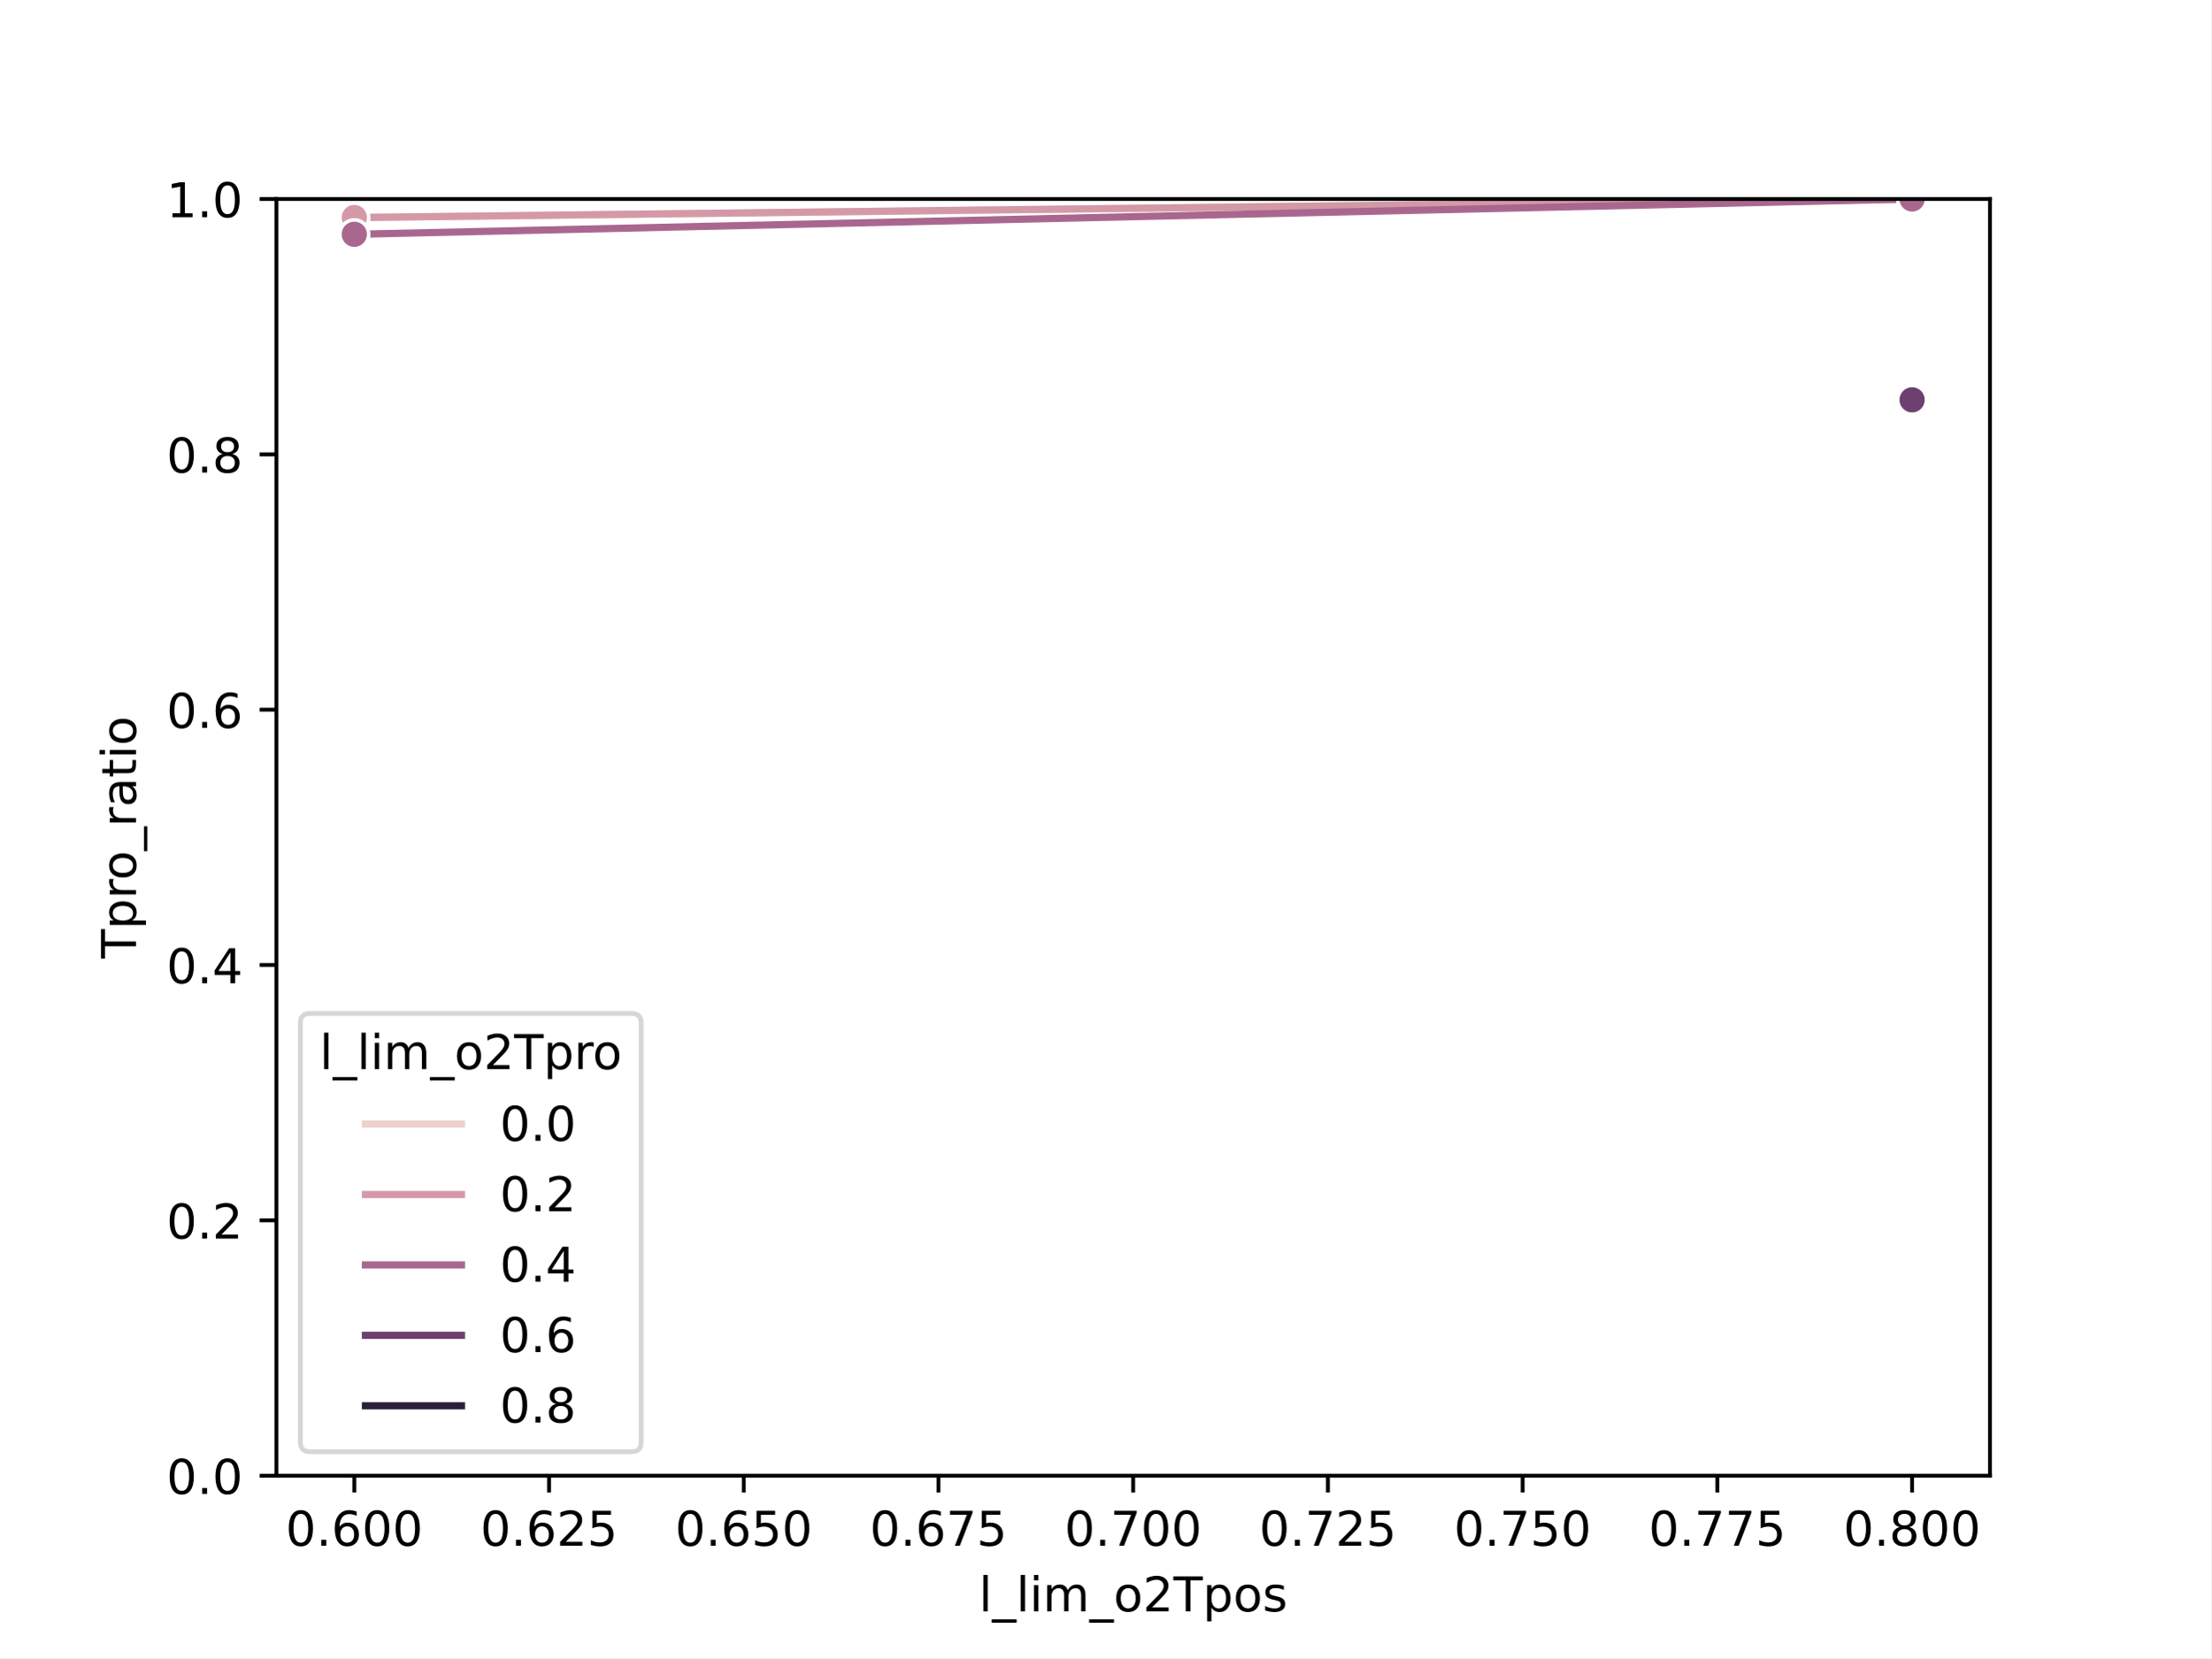
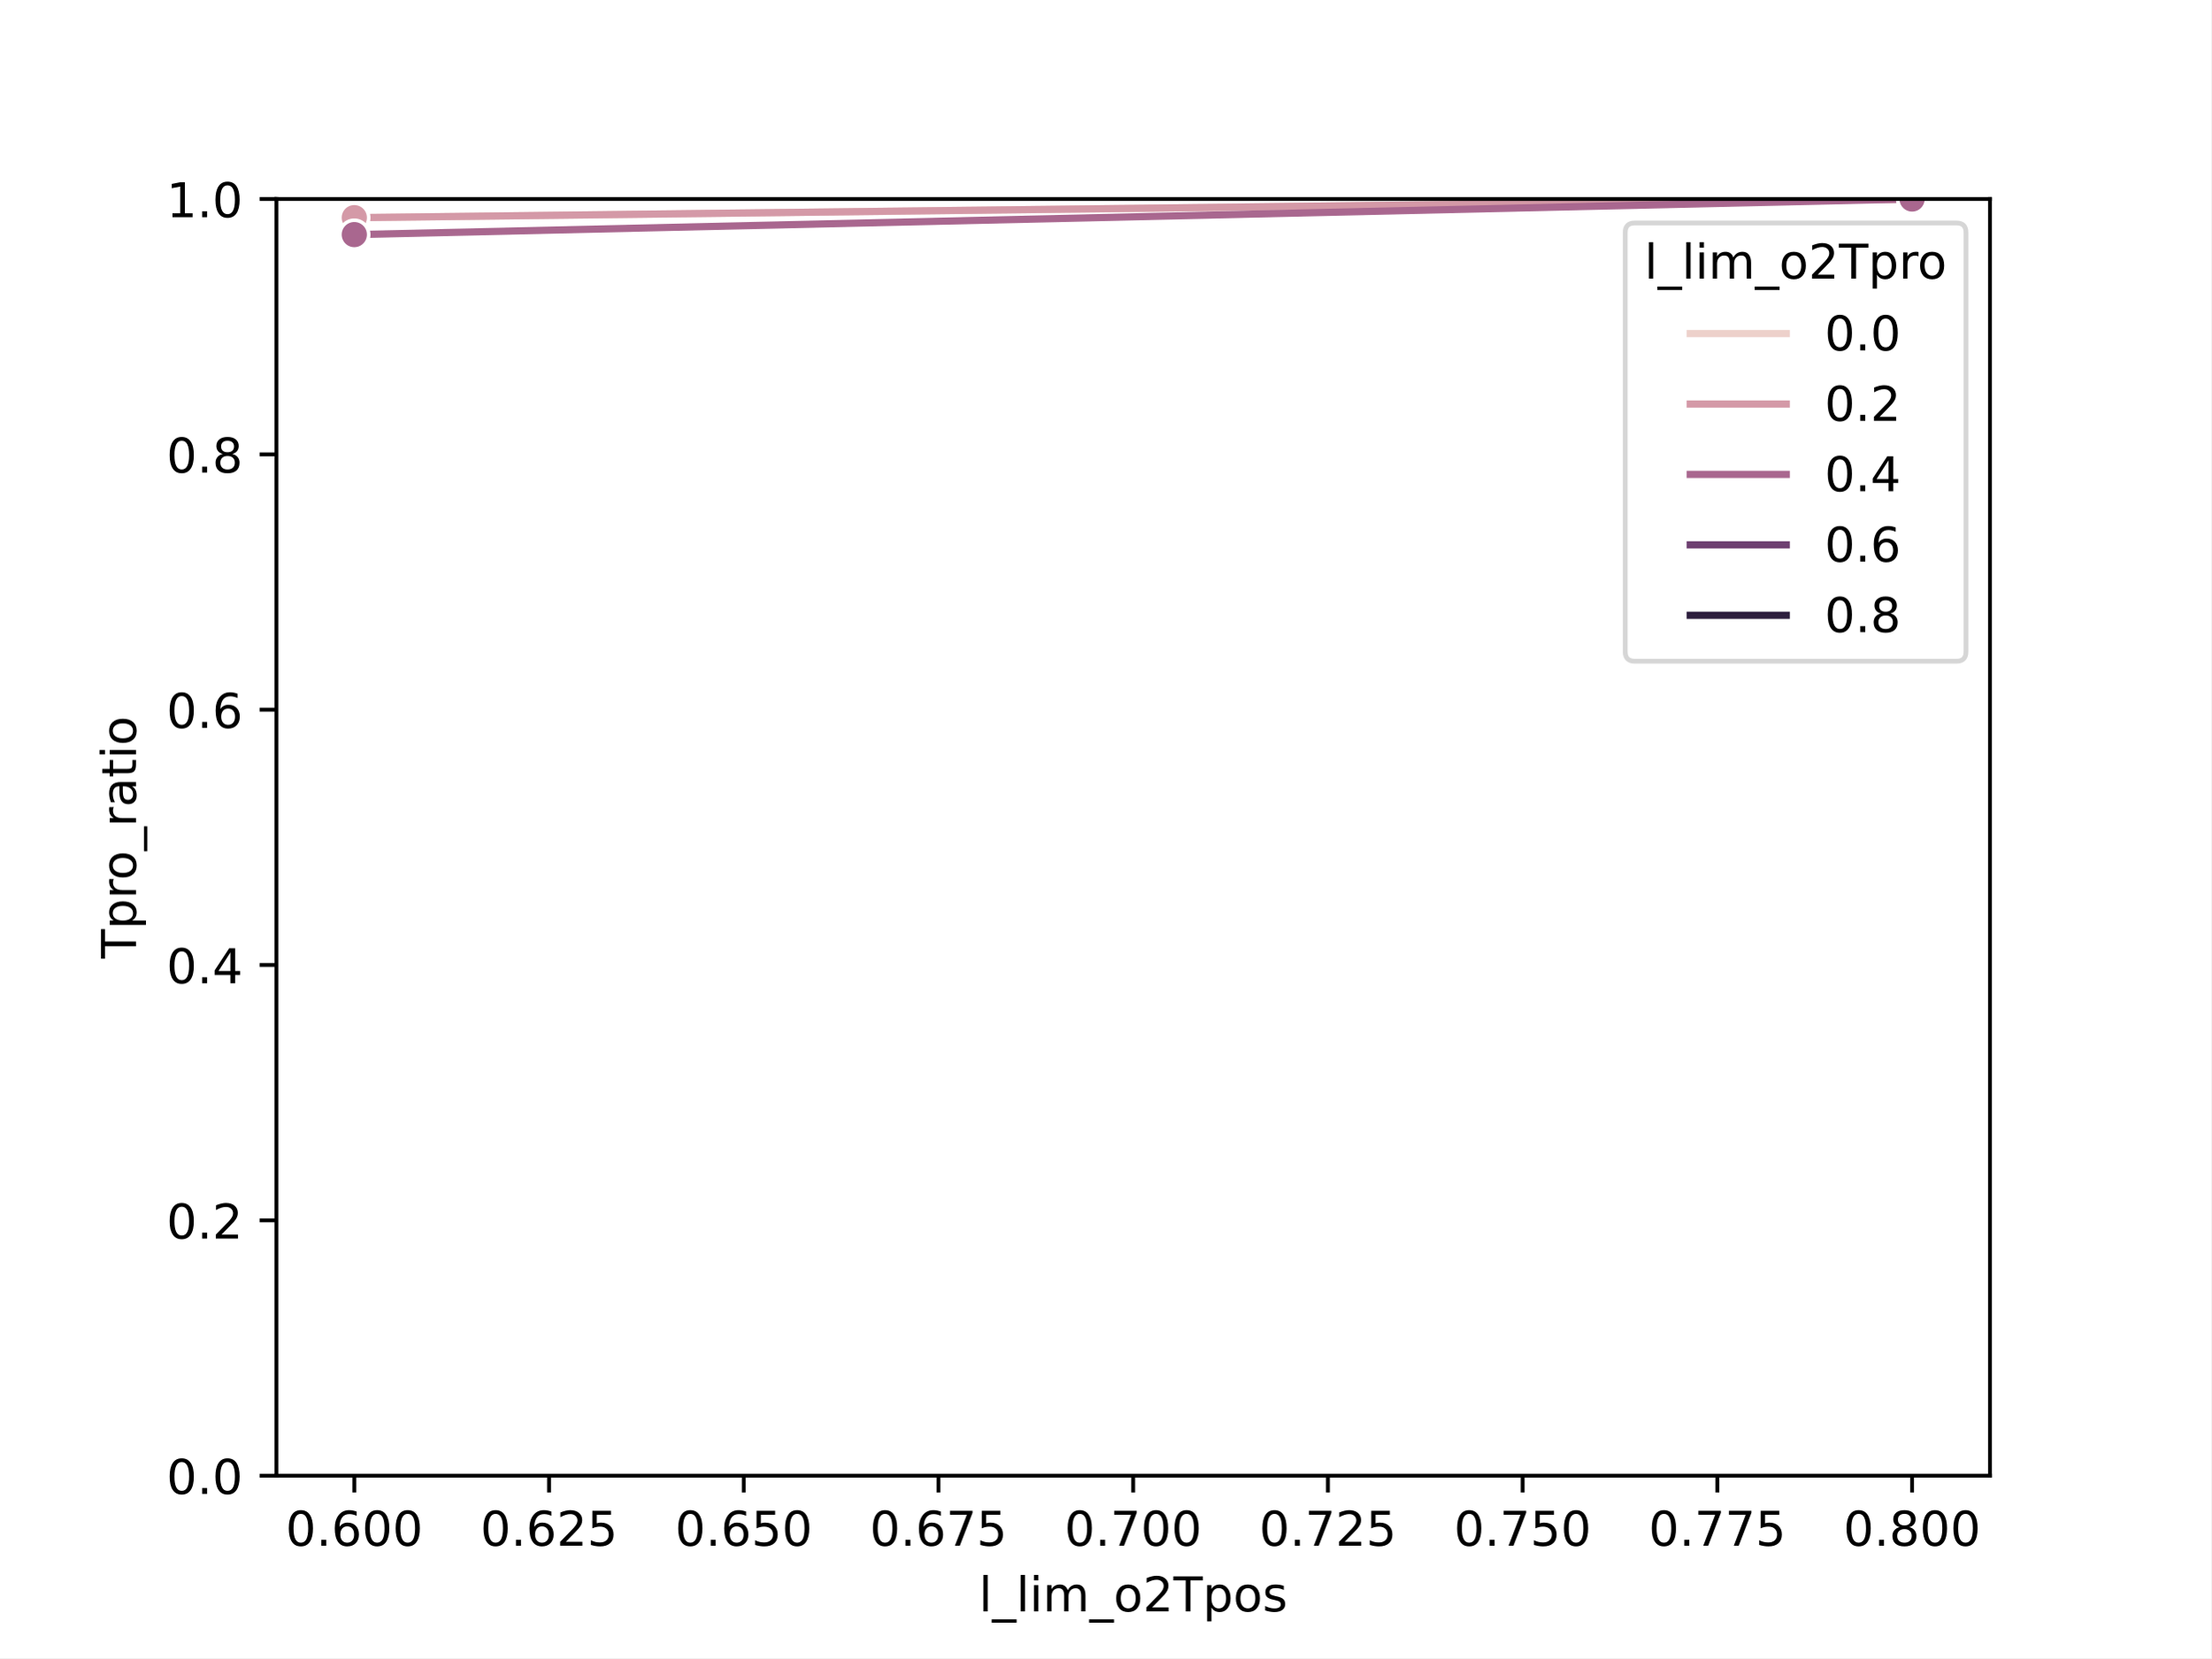
<svg xmlns="http://www.w3.org/2000/svg" xmlns:xlink="http://www.w3.org/1999/xlink" height="345.6pt" version="1.1" viewBox="0 0 460.8 345.6" width="460.8pt">
  <defs>
    <style type="text/css">*{stroke-linecap:butt;stroke-linejoin:round;}</style>
  </defs>
  <g id="figure_1">
    <g id="patch_1">
      <path d="M 0 345.6  L 460.8 345.6  L 460.8 0  L 0 0  z " style="fill:#ffffff;" />
    </g>
    <g id="axes_1">
      <g id="patch_2">
        <path d="M 57.6 307.584  L 414.72 307.584  L 414.72 41.472  L 57.6 41.472  z " style="fill:#ffffff;" />
      </g>
      <g id="matplotlib.axis_1">
        <g id="xtick_1">
          <g id="line2d_1">
            <defs>
              <path d="M 0 0  L 0 3.5  " id="mf138fcffef" style="stroke:#000000;stroke-width:0.8;" />
            </defs>
            <g>
              <use style="stroke:#000000;stroke-width:0.8;" x="73.833" xlink:href="#mf138fcffef" y="307.584" />
            </g>
          </g>
          <g id="text_1">
            <g transform="translate(59.51866 322.1824)scale(0.1 -0.1)">
              <defs>
                <path d="M 31.781 66.406  Q 24.172 66.406 20.328 58.906  Q 16.5 51.422 16.5 36.375  Q 16.5 21.391 20.328 13.891  Q 24.172 6.391 31.781 6.391  Q 39.453 6.391 43.281 13.891  Q 47.125 21.391 47.125 36.375  Q 47.125 51.422 43.281 58.906  Q 39.453 66.406 31.781 66.406  z M 31.781 74.219  Q 44.047 74.219 50.516 64.516  Q 56.984 54.828 56.984 36.375  Q 56.984 17.969 50.516 8.266  Q 44.047 -1.422 31.781 -1.422  Q 19.531 -1.422 13.062 8.266  Q 6.594 17.969 6.594 36.375  Q 6.594 54.828 13.062 64.516  Q 19.531 74.219 31.781 74.219  z " id="DejaVuSans-48" />
                <path d="M 10.688 12.406  L 21 12.406  L 21 0  L 10.688 0  z " id="DejaVuSans-46" />
                <path d="M 33.016 40.375  Q 26.375 40.375 22.484 35.828  Q 18.609 31.297 18.609 23.391  Q 18.609 15.531 22.484 10.953  Q 26.375 6.391 33.016 6.391  Q 39.656 6.391 43.531 10.953  Q 47.406 15.531 47.406 23.391  Q 47.406 31.297 43.531 35.828  Q 39.656 40.375 33.016 40.375  z M 52.594 71.297  L 52.594 62.312  Q 48.875 64.062 45.094 64.984  Q 41.312 65.922 37.594 65.922  Q 27.828 65.922 22.672 59.328  Q 17.531 52.734 16.797 39.406  Q 19.672 43.656 24.016 45.922  Q 28.375 48.188 33.594 48.188  Q 44.578 48.188 50.953 41.516  Q 57.328 34.859 57.328 23.391  Q 57.328 12.156 50.688 5.359  Q 44.047 -1.422 33.016 -1.422  Q 20.359 -1.422 13.672 8.266  Q 6.984 17.969 6.984 36.375  Q 6.984 53.656 15.188 63.938  Q 23.391 74.219 37.203 74.219  Q 40.922 74.219 44.703 73.484  Q 48.484 72.75 52.594 71.297  z " id="DejaVuSans-54" />
              </defs>
              <use xlink:href="#DejaVuSans-48" />
              <use x="63.623" xlink:href="#DejaVuSans-46" />
              <use x="95.41" xlink:href="#DejaVuSans-54" />
              <use x="159.033" xlink:href="#DejaVuSans-48" />
              <use x="222.656" xlink:href="#DejaVuSans-48" />
            </g>
          </g>
        </g>
        <g id="xtick_2">
          <g id="line2d_2">
            <g>
              <use style="stroke:#000000;stroke-width:0.8;" x="114.415" xlink:href="#mf138fcffef" y="307.584" />
            </g>
          </g>
          <g id="text_2">
            <g transform="translate(100.1005 322.1824)scale(0.1 -0.1)">
              <defs>
                <path d="M 19.188 8.297  L 53.609 8.297  L 53.609 0  L 7.328 0  L 7.328 8.297  Q 12.938 14.109 22.625 23.891  Q 32.328 33.688 34.812 36.531  Q 39.547 41.844 41.422 45.531  Q 43.312 49.219 43.312 52.781  Q 43.312 58.594 39.234 62.25  Q 35.156 65.922 28.609 65.922  Q 23.969 65.922 18.812 64.312  Q 13.672 62.703 7.812 59.422  L 7.812 69.391  Q 13.766 71.781 18.938 73  Q 24.125 74.219 28.422 74.219  Q 39.75 74.219 46.484 68.547  Q 53.219 62.891 53.219 53.422  Q 53.219 48.922 51.531 44.891  Q 49.859 40.875 45.406 35.406  Q 44.188 33.984 37.641 27.219  Q 31.109 20.453 19.188 8.297  z " id="DejaVuSans-50" />
                <path d="M 10.797 72.906  L 49.516 72.906  L 49.516 64.594  L 19.828 64.594  L 19.828 46.734  Q 21.969 47.469 24.109 47.828  Q 26.266 48.188 28.422 48.188  Q 40.625 48.188 47.75 41.5  Q 54.891 34.812 54.891 23.391  Q 54.891 11.625 47.562 5.094  Q 40.234 -1.422 26.906 -1.422  Q 22.312 -1.422 17.547 -0.641  Q 12.797 0.141 7.719 1.703  L 7.719 11.625  Q 12.109 9.234 16.797 8.062  Q 21.484 6.891 26.703 6.891  Q 35.156 6.891 40.078 11.328  Q 45.016 15.766 45.016 23.391  Q 45.016 31 40.078 35.438  Q 35.156 39.891 26.703 39.891  Q 22.75 39.891 18.812 39.016  Q 14.891 38.141 10.797 36.281  z " id="DejaVuSans-53" />
              </defs>
              <use xlink:href="#DejaVuSans-48" />
              <use x="63.623" xlink:href="#DejaVuSans-46" />
              <use x="95.41" xlink:href="#DejaVuSans-54" />
              <use x="159.033" xlink:href="#DejaVuSans-50" />
              <use x="222.656" xlink:href="#DejaVuSans-53" />
            </g>
          </g>
        </g>
        <g id="xtick_3">
          <g id="line2d_3">
            <g>
              <use style="stroke:#000000;stroke-width:0.8;" x="154.996" xlink:href="#mf138fcffef" y="307.584" />
            </g>
          </g>
          <g id="text_3">
            <g transform="translate(140.6823 322.1824)scale(0.1 -0.1)">
              <use xlink:href="#DejaVuSans-48" />
              <use x="63.623" xlink:href="#DejaVuSans-46" />
              <use x="95.41" xlink:href="#DejaVuSans-54" />
              <use x="159.033" xlink:href="#DejaVuSans-53" />
              <use x="222.656" xlink:href="#DejaVuSans-48" />
            </g>
          </g>
        </g>
        <g id="xtick_4">
          <g id="line2d_4">
            <g>
              <use style="stroke:#000000;stroke-width:0.8;" x="195.578" xlink:href="#mf138fcffef" y="307.584" />
            </g>
          </g>
          <g id="text_4">
            <g transform="translate(181.2641 322.1824)scale(0.1 -0.1)">
              <defs>
                <path d="M 8.203 72.906  L 55.078 72.906  L 55.078 68.703  L 28.609 0  L 18.312 0  L 43.219 64.594  L 8.203 64.594  z " id="DejaVuSans-55" />
              </defs>
              <use xlink:href="#DejaVuSans-48" />
              <use x="63.623" xlink:href="#DejaVuSans-46" />
              <use x="95.41" xlink:href="#DejaVuSans-54" />
              <use x="159.033" xlink:href="#DejaVuSans-55" />
              <use x="222.656" xlink:href="#DejaVuSans-53" />
            </g>
          </g>
        </g>
        <g id="xtick_5">
          <g id="line2d_5">
            <g>
              <use style="stroke:#000000;stroke-width:0.8;" x="236.16" xlink:href="#mf138fcffef" y="307.584" />
            </g>
          </g>
          <g id="text_5">
            <g transform="translate(221.8459 322.1824)scale(0.1 -0.1)">
              <use xlink:href="#DejaVuSans-48" />
              <use x="63.623" xlink:href="#DejaVuSans-46" />
              <use x="95.41" xlink:href="#DejaVuSans-55" />
              <use x="159.033" xlink:href="#DejaVuSans-48" />
              <use x="222.656" xlink:href="#DejaVuSans-48" />
            </g>
          </g>
        </g>
        <g id="xtick_6">
          <g id="line2d_6">
            <g>
              <use style="stroke:#000000;stroke-width:0.8;" x="276.742" xlink:href="#mf138fcffef" y="307.584" />
            </g>
          </g>
          <g id="text_6">
            <g transform="translate(262.4278 322.1824)scale(0.1 -0.1)">
              <use xlink:href="#DejaVuSans-48" />
              <use x="63.623" xlink:href="#DejaVuSans-46" />
              <use x="95.41" xlink:href="#DejaVuSans-55" />
              <use x="159.033" xlink:href="#DejaVuSans-50" />
              <use x="222.656" xlink:href="#DejaVuSans-53" />
            </g>
          </g>
        </g>
        <g id="xtick_7">
          <g id="line2d_7">
            <g>
              <use style="stroke:#000000;stroke-width:0.8;" x="317.324" xlink:href="#mf138fcffef" y="307.584" />
            </g>
          </g>
          <g id="text_7">
            <g transform="translate(303.0096 322.1824)scale(0.1 -0.1)">
              <use xlink:href="#DejaVuSans-48" />
              <use x="63.623" xlink:href="#DejaVuSans-46" />
              <use x="95.41" xlink:href="#DejaVuSans-55" />
              <use x="159.033" xlink:href="#DejaVuSans-53" />
              <use x="222.656" xlink:href="#DejaVuSans-48" />
            </g>
          </g>
        </g>
        <g id="xtick_8">
          <g id="line2d_8">
            <g>
              <use style="stroke:#000000;stroke-width:0.8;" x="357.905" xlink:href="#mf138fcffef" y="307.584" />
            </g>
          </g>
          <g id="text_8">
            <g transform="translate(343.5914 322.1824)scale(0.1 -0.1)">
              <use xlink:href="#DejaVuSans-48" />
              <use x="63.623" xlink:href="#DejaVuSans-46" />
              <use x="95.41" xlink:href="#DejaVuSans-55" />
              <use x="159.033" xlink:href="#DejaVuSans-55" />
              <use x="222.656" xlink:href="#DejaVuSans-53" />
            </g>
          </g>
        </g>
        <g id="xtick_9">
          <g id="line2d_9">
            <g>
              <use style="stroke:#000000;stroke-width:0.8;" x="398.487" xlink:href="#mf138fcffef" y="307.584" />
            </g>
          </g>
          <g id="text_9">
            <g transform="translate(384.1732 322.1824)scale(0.1 -0.1)">
              <defs>
                <path d="M 31.781 34.625  Q 24.75 34.625 20.719 30.859  Q 16.703 27.094 16.703 20.516  Q 16.703 13.922 20.719 10.156  Q 24.75 6.391 31.781 6.391  Q 38.812 6.391 42.859 10.172  Q 46.922 13.969 46.922 20.516  Q 46.922 27.094 42.891 30.859  Q 38.875 34.625 31.781 34.625  z M 21.922 38.812  Q 15.578 40.375 12.031 44.719  Q 8.5 49.078 8.5 55.328  Q 8.5 64.062 14.719 69.141  Q 20.953 74.219 31.781 74.219  Q 42.672 74.219 48.875 69.141  Q 55.078 64.062 55.078 55.328  Q 55.078 49.078 51.531 44.719  Q 48 40.375 41.703 38.812  Q 48.828 37.156 52.797 32.312  Q 56.781 27.484 56.781 20.516  Q 56.781 9.906 50.312 4.234  Q 43.844 -1.422 31.781 -1.422  Q 19.734 -1.422 13.25 4.234  Q 6.781 9.906 6.781 20.516  Q 6.781 27.484 10.781 32.312  Q 14.797 37.156 21.922 38.812  z M 18.312 54.391  Q 18.312 48.734 21.844 45.562  Q 25.391 42.391 31.781 42.391  Q 38.141 42.391 41.719 45.562  Q 45.312 48.734 45.312 54.391  Q 45.312 60.062 41.719 63.234  Q 38.141 66.406 31.781 66.406  Q 25.391 66.406 21.844 63.234  Q 18.312 60.062 18.312 54.391  z " id="DejaVuSans-56" />
              </defs>
              <use xlink:href="#DejaVuSans-48" />
              <use x="63.623" xlink:href="#DejaVuSans-46" />
              <use x="95.41" xlink:href="#DejaVuSans-56" />
              <use x="159.033" xlink:href="#DejaVuSans-48" />
              <use x="222.656" xlink:href="#DejaVuSans-48" />
            </g>
          </g>
        </g>
        <g id="text_10">
          <g transform="translate(203.9897 335.8606)scale(0.1 -0.1)">
            <defs>
              <path d="M 9.422 75.984  L 18.406 75.984  L 18.406 0  L 9.422 0  z " id="DejaVuSans-108" />
              <path d="M 50.984 -16.609  L 50.984 -23.578  L -0.984 -23.578  L -0.984 -16.609  z " id="DejaVuSans-95" />
              <path d="M 9.422 54.688  L 18.406 54.688  L 18.406 0  L 9.422 0  z M 9.422 75.984  L 18.406 75.984  L 18.406 64.594  L 9.422 64.594  z " id="DejaVuSans-105" />
              <path d="M 52 44.188  Q 55.375 50.25 60.062 53.125  Q 64.75 56 71.094 56  Q 79.641 56 84.281 50.016  Q 88.922 44.047 88.922 33.016  L 88.922 0  L 79.891 0  L 79.891 32.719  Q 79.891 40.578 77.094 44.375  Q 74.312 48.188 68.609 48.188  Q 61.625 48.188 57.562 43.547  Q 53.516 38.922 53.516 30.906  L 53.516 0  L 44.484 0  L 44.484 32.719  Q 44.484 40.625 41.703 44.406  Q 38.922 48.188 33.109 48.188  Q 26.219 48.188 22.156 43.531  Q 18.109 38.875 18.109 30.906  L 18.109 0  L 9.078 0  L 9.078 54.688  L 18.109 54.688  L 18.109 46.188  Q 21.188 51.219 25.484 53.609  Q 29.781 56 35.688 56  Q 41.656 56 45.828 52.969  Q 50 49.953 52 44.188  z " id="DejaVuSans-109" />
              <path d="M 30.609 48.391  Q 23.391 48.391 19.188 42.75  Q 14.984 37.109 14.984 27.297  Q 14.984 17.484 19.156 11.844  Q 23.344 6.203 30.609 6.203  Q 37.797 6.203 41.984 11.859  Q 46.188 17.531 46.188 27.297  Q 46.188 37.016 41.984 42.703  Q 37.797 48.391 30.609 48.391  z M 30.609 56  Q 42.328 56 49.016 48.375  Q 55.719 40.766 55.719 27.297  Q 55.719 13.875 49.016 6.219  Q 42.328 -1.422 30.609 -1.422  Q 18.844 -1.422 12.172 6.219  Q 5.516 13.875 5.516 27.297  Q 5.516 40.766 12.172 48.375  Q 18.844 56 30.609 56  z " id="DejaVuSans-111" />
              <path d="M -0.297 72.906  L 61.375 72.906  L 61.375 64.594  L 35.5 64.594  L 35.5 0  L 25.594 0  L 25.594 64.594  L -0.297 64.594  z " id="DejaVuSans-84" />
              <path d="M 18.109 8.203  L 18.109 -20.797  L 9.078 -20.797  L 9.078 54.688  L 18.109 54.688  L 18.109 46.391  Q 20.953 51.266 25.266 53.625  Q 29.594 56 35.594 56  Q 45.562 56 51.781 48.094  Q 58.016 40.188 58.016 27.297  Q 58.016 14.406 51.781 6.484  Q 45.562 -1.422 35.594 -1.422  Q 29.594 -1.422 25.266 0.953  Q 20.953 3.328 18.109 8.203  z M 48.688 27.297  Q 48.688 37.203 44.609 42.844  Q 40.531 48.484 33.406 48.484  Q 26.266 48.484 22.188 42.844  Q 18.109 37.203 18.109 27.297  Q 18.109 17.391 22.188 11.75  Q 26.266 6.109 33.406 6.109  Q 40.531 6.109 44.609 11.75  Q 48.688 17.391 48.688 27.297  z " id="DejaVuSans-112" />
              <path d="M 44.281 53.078  L 44.281 44.578  Q 40.484 46.531 36.375 47.5  Q 32.281 48.484 27.875 48.484  Q 21.188 48.484 17.844 46.438  Q 14.5 44.391 14.5 40.281  Q 14.5 37.156 16.891 35.375  Q 19.281 33.594 26.516 31.984  L 29.594 31.297  Q 39.156 29.25 43.188 25.516  Q 47.219 21.781 47.219 15.094  Q 47.219 7.469 41.188 3.016  Q 35.156 -1.422 24.609 -1.422  Q 20.219 -1.422 15.453 -0.562  Q 10.688 0.297 5.422 2  L 5.422 11.281  Q 10.406 8.688 15.234 7.391  Q 20.062 6.109 24.812 6.109  Q 31.156 6.109 34.562 8.281  Q 37.984 10.453 37.984 14.406  Q 37.984 18.062 35.516 20.016  Q 33.062 21.969 24.703 23.781  L 21.578 24.516  Q 13.234 26.266 9.516 29.906  Q 5.812 33.547 5.812 39.891  Q 5.812 47.609 11.281 51.797  Q 16.75 56 26.812 56  Q 31.781 56 36.172 55.266  Q 40.578 54.547 44.281 53.078  z " id="DejaVuSans-115" />
            </defs>
            <use xlink:href="#DejaVuSans-108" />
            <use x="27.783" xlink:href="#DejaVuSans-95" />
            <use x="77.783" xlink:href="#DejaVuSans-108" />
            <use x="105.566" xlink:href="#DejaVuSans-105" />
            <use x="133.35" xlink:href="#DejaVuSans-109" />
            <use x="230.762" xlink:href="#DejaVuSans-95" />
            <use x="280.762" xlink:href="#DejaVuSans-111" />
            <use x="341.943" xlink:href="#DejaVuSans-50" />
            <use x="405.566" xlink:href="#DejaVuSans-84" />
            <use x="466.65" xlink:href="#DejaVuSans-112" />
            <use x="530.127" xlink:href="#DejaVuSans-111" />
            <use x="591.309" xlink:href="#DejaVuSans-115" />
          </g>
        </g>
      </g>
      <g id="matplotlib.axis_2">
        <g id="ytick_1">
          <g id="line2d_10">
            <defs>
              <path d="M 0 0  L -3.5 0  " id="mfd2aa10084" style="stroke:#000000;stroke-width:0.8;" />
            </defs>
            <g>
              <use style="stroke:#000000;stroke-width:0.8;" x="57.6" xlink:href="#mfd2aa10084" y="307.584" />
            </g>
          </g>
          <g id="text_11">
            <g transform="translate(34.69687 311.3832)scale(0.1 -0.1)">
              <use xlink:href="#DejaVuSans-48" />
              <use x="63.623" xlink:href="#DejaVuSans-46" />
              <use x="95.41" xlink:href="#DejaVuSans-48" />
            </g>
          </g>
        </g>
        <g id="ytick_2">
          <g id="line2d_11">
            <g>
              <use style="stroke:#000000;stroke-width:0.8;" x="57.6" xlink:href="#mfd2aa10084" y="254.362" />
            </g>
          </g>
          <g id="text_12">
            <g transform="translate(34.69687 258.1608)scale(0.1 -0.1)">
              <use xlink:href="#DejaVuSans-48" />
              <use x="63.623" xlink:href="#DejaVuSans-46" />
              <use x="95.41" xlink:href="#DejaVuSans-50" />
            </g>
          </g>
        </g>
        <g id="ytick_3">
          <g id="line2d_12">
            <g>
              <use style="stroke:#000000;stroke-width:0.8;" x="57.6" xlink:href="#mfd2aa10084" y="201.139" />
            </g>
          </g>
          <g id="text_13">
            <g transform="translate(34.69687 204.9384)scale(0.1 -0.1)">
              <defs>
                <path d="M 37.797 64.312  L 12.891 25.391  L 37.797 25.391  z M 35.203 72.906  L 47.609 72.906  L 47.609 25.391  L 58.016 25.391  L 58.016 17.188  L 47.609 17.188  L 47.609 0  L 37.797 0  L 37.797 17.188  L 4.891 17.188  L 4.891 26.703  z " id="DejaVuSans-52" />
              </defs>
              <use xlink:href="#DejaVuSans-48" />
              <use x="63.623" xlink:href="#DejaVuSans-46" />
              <use x="95.41" xlink:href="#DejaVuSans-52" />
            </g>
          </g>
        </g>
        <g id="ytick_4">
          <g id="line2d_13">
            <g>
              <use style="stroke:#000000;stroke-width:0.8;" x="57.6" xlink:href="#mfd2aa10084" y="147.917" />
            </g>
          </g>
          <g id="text_14">
            <g transform="translate(34.69687 151.716)scale(0.1 -0.1)">
              <use xlink:href="#DejaVuSans-48" />
              <use x="63.623" xlink:href="#DejaVuSans-46" />
              <use x="95.41" xlink:href="#DejaVuSans-54" />
            </g>
          </g>
        </g>
        <g id="ytick_5">
          <g id="line2d_14">
            <g>
              <use style="stroke:#000000;stroke-width:0.8;" x="57.6" xlink:href="#mfd2aa10084" y="94.694" />
            </g>
          </g>
          <g id="text_15">
            <g transform="translate(34.69687 98.49362)scale(0.1 -0.1)">
              <use xlink:href="#DejaVuSans-48" />
              <use x="63.623" xlink:href="#DejaVuSans-46" />
              <use x="95.41" xlink:href="#DejaVuSans-56" />
            </g>
          </g>
        </g>
        <g id="ytick_6">
          <g id="line2d_15">
            <g>
              <use style="stroke:#000000;stroke-width:0.8;" x="57.6" xlink:href="#mfd2aa10084" y="41.472" />
            </g>
          </g>
          <g id="text_16">
            <g transform="translate(34.69687 45.27122)scale(0.1 -0.1)">
              <defs>
                <path d="M 12.406 8.297  L 28.516 8.297  L 28.516 63.922  L 10.984 60.406  L 10.984 69.391  L 28.422 72.906  L 38.281 72.906  L 38.281 8.297  L 54.391 8.297  L 54.391 0  L 12.406 0  z " id="DejaVuSans-49" />
              </defs>
              <use xlink:href="#DejaVuSans-49" />
              <use x="63.623" xlink:href="#DejaVuSans-46" />
              <use x="95.41" xlink:href="#DejaVuSans-48" />
            </g>
          </g>
        </g>
        <g id="text_17">
          <g transform="translate(28.33906 199.7866)rotate(-90)scale(0.1 -0.1)">
            <defs>
              <path d="M 41.109 46.297  Q 39.594 47.172 37.812 47.578  Q 36.031 48 33.891 48  Q 26.266 48 22.188 43.047  Q 18.109 38.094 18.109 28.812  L 18.109 0  L 9.078 0  L 9.078 54.688  L 18.109 54.688  L 18.109 46.188  Q 20.953 51.172 25.484 53.578  Q 30.031 56 36.531 56  Q 37.453 56 38.578 55.875  Q 39.703 55.766 41.062 55.516  z " id="DejaVuSans-114" />
              <path d="M 34.281 27.484  Q 23.391 27.484 19.188 25  Q 14.984 22.516 14.984 16.5  Q 14.984 11.719 18.141 8.906  Q 21.297 6.109 26.703 6.109  Q 34.188 6.109 38.703 11.406  Q 43.219 16.703 43.219 25.484  L 43.219 27.484  z M 52.203 31.203  L 52.203 0  L 43.219 0  L 43.219 8.297  Q 40.141 3.328 35.547 0.953  Q 30.953 -1.422 24.312 -1.422  Q 15.922 -1.422 10.953 3.297  Q 6 8.016 6 15.922  Q 6 25.141 12.172 29.828  Q 18.359 34.516 30.609 34.516  L 43.219 34.516  L 43.219 35.406  Q 43.219 41.609 39.141 45  Q 35.062 48.391 27.688 48.391  Q 23 48.391 18.547 47.266  Q 14.109 46.141 10.016 43.891  L 10.016 52.203  Q 14.938 54.109 19.578 55.047  Q 24.219 56 28.609 56  Q 40.484 56 46.344 49.844  Q 52.203 43.703 52.203 31.203  z " id="DejaVuSans-97" />
              <path d="M 18.312 70.219  L 18.312 54.688  L 36.812 54.688  L 36.812 47.703  L 18.312 47.703  L 18.312 18.016  Q 18.312 11.328 20.141 9.422  Q 21.969 7.516 27.594 7.516  L 36.812 7.516  L 36.812 0  L 27.594 0  Q 17.188 0 13.234 3.875  Q 9.281 7.766 9.281 18.016  L 9.281 47.703  L 2.688 47.703  L 2.688 54.688  L 9.281 54.688  L 9.281 70.219  z " id="DejaVuSans-116" />
            </defs>
            <use xlink:href="#DejaVuSans-84" />
            <use x="61.084" xlink:href="#DejaVuSans-112" />
            <use x="124.561" xlink:href="#DejaVuSans-114" />
            <use x="163.424" xlink:href="#DejaVuSans-111" />
            <use x="224.605" xlink:href="#DejaVuSans-95" />
            <use x="274.605" xlink:href="#DejaVuSans-114" />
            <use x="315.719" xlink:href="#DejaVuSans-97" />
            <use x="376.998" xlink:href="#DejaVuSans-116" />
            <use x="416.207" xlink:href="#DejaVuSans-105" />
            <use x="443.99" xlink:href="#DejaVuSans-111" />
          </g>
        </g>
      </g>
      <g id="line2d_16">
-         <path clip-path="url(#p1f7506bd22)" d="M 73.833 45.335  L 398.487 41.472  " style="fill:none;stroke:#edd1cb;stroke-linecap:square;stroke-width:1.5;" />
+         <path clip-path="url(#p1f7506bd22)" d="M 73.833 45.361  L 398.487 41.472  " style="fill:none;stroke:#edd1cb;stroke-linecap:square;stroke-width:1.5;" />
        <defs>
          <path d="M 0 3  C 0.796 3 1.559 2.684 2.121 2.121  C 2.684 1.559 3 0.796 3 0  C 3 -0.796 2.684 -1.559 2.121 -2.121  C 1.559 -2.684 0.796 -3 0 -3  C -0.796 -3 -1.559 -2.684 -2.121 -2.121  C -2.684 -1.559 -3 -0.796 -3 0  C -3 0.796 -2.684 1.559 -2.121 2.121  C -1.559 2.684 -0.796 3 0 3  z " id="m6a38f4311d" style="stroke:#ffffff;stroke-width:0.75;" />
        </defs>
        <g clip-path="url(#p1f7506bd22)">
-           <use style="fill:#edd1cb;stroke:#ffffff;stroke-width:0.75;" x="73.833" xlink:href="#m6a38f4311d" y="45.335" />
+           <use style="fill:#edd1cb;stroke:#ffffff;stroke-width:0.75;" x="73.833" xlink:href="#m6a38f4311d" y="45.361" />
          <use style="fill:#edd1cb;stroke:#ffffff;stroke-width:0.75;" x="398.487" xlink:href="#m6a38f4311d" y="41.472" />
        </g>
      </g>
      <g id="line2d_17">
-         <path clip-path="url(#p1f7506bd22)" d="M 73.833 45.335  L 398.487 41.472  " style="fill:none;stroke:#d499a7;stroke-linecap:square;stroke-width:1.5;" />
+         <path clip-path="url(#p1f7506bd22)" d="M 73.833 45.361  L 398.487 41.472  " style="fill:none;stroke:#d499a7;stroke-linecap:square;stroke-width:1.5;" />
        <defs>
          <path d="M 0 3  C 0.796 3 1.559 2.684 2.121 2.121  C 2.684 1.559 3 0.796 3 0  C 3 -0.796 2.684 -1.559 2.121 -2.121  C 1.559 -2.684 0.796 -3 0 -3  C -0.796 -3 -1.559 -2.684 -2.121 -2.121  C -2.684 -1.559 -3 -0.796 -3 0  C -3 0.796 -2.684 1.559 -2.121 2.121  C -1.559 2.684 -0.796 3 0 3  z " id="m83090b0db2" style="stroke:#ffffff;stroke-width:0.75;" />
        </defs>
        <g clip-path="url(#p1f7506bd22)">
-           <use style="fill:#d499a7;stroke:#ffffff;stroke-width:0.75;" x="73.833" xlink:href="#m83090b0db2" y="45.335" />
+           <use style="fill:#d499a7;stroke:#ffffff;stroke-width:0.75;" x="73.833" xlink:href="#m83090b0db2" y="45.361" />
          <use style="fill:#d499a7;stroke:#ffffff;stroke-width:0.75;" x="398.487" xlink:href="#m83090b0db2" y="41.472" />
        </g>
      </g>
      <g id="line2d_18">
-         <path clip-path="url(#p1f7506bd22)" d="M 73.833 48.833  L 398.487 41.472  " style="fill:none;stroke:#a9678f;stroke-linecap:square;stroke-width:1.5;" />
+         <path clip-path="url(#p1f7506bd22)" d="M 73.833 48.896  L 398.487 41.472  " style="fill:none;stroke:#a9678f;stroke-linecap:square;stroke-width:1.5;" />
        <defs>
          <path d="M 0 3  C 0.796 3 1.559 2.684 2.121 2.121  C 2.684 1.559 3 0.796 3 0  C 3 -0.796 2.684 -1.559 2.121 -2.121  C 1.559 -2.684 0.796 -3 0 -3  C -0.796 -3 -1.559 -2.684 -2.121 -2.121  C -2.684 -1.559 -3 -0.796 -3 0  C -3 0.796 -2.684 1.559 -2.121 2.121  C -1.559 2.684 -0.796 3 0 3  z " id="m6b94fd0010" style="stroke:#ffffff;stroke-width:0.75;" />
        </defs>
        <g clip-path="url(#p1f7506bd22)">
-           <use style="fill:#a9678f;stroke:#ffffff;stroke-width:0.75;" x="73.833" xlink:href="#m6b94fd0010" y="48.833" />
+           <use style="fill:#a9678f;stroke:#ffffff;stroke-width:0.75;" x="73.833" xlink:href="#m6b94fd0010" y="48.896" />
          <use style="fill:#a9678f;stroke:#ffffff;stroke-width:0.75;" x="398.487" xlink:href="#m6b94fd0010" y="41.472" />
        </g>
      </g>
      <g id="line2d_19">
-         <path clip-path="url(#p1f7506bd22)" d="M 398.487 83.333  " style="fill:none;stroke:#6e4071;stroke-linecap:square;stroke-width:1.5;" />
+         <path clip-path="url(#p1f7506bd22)" d="M 0 0  " style="fill:none;stroke:#6e4071;stroke-linecap:square;stroke-width:1.5;" />
        <defs>
          <path d="M 0 3  C 0.796 3 1.559 2.684 2.121 2.121  C 2.684 1.559 3 0.796 3 0  C 3 -0.796 2.684 -1.559 2.121 -2.121  C 1.559 -2.684 0.796 -3 0 -3  C -0.796 -3 -1.559 -2.684 -2.121 -2.121  C -2.684 -1.559 -3 -0.796 -3 0  C -3 0.796 -2.684 1.559 -2.121 2.121  C -1.559 2.684 -0.796 3 0 3  z " id="m88c5e60391" style="stroke:#ffffff;stroke-width:0.75;" />
        </defs>
        <g clip-path="url(#p1f7506bd22)">
-           <use style="fill:#6e4071;stroke:#ffffff;stroke-width:0.75;" x="398.487" xlink:href="#m88c5e60391" y="83.333" />
+           <use style="fill:#6e4071;stroke:#ffffff;stroke-width:0.75;" x="0" xlink:href="#m88c5e60391" y="0" />
        </g>
      </g>
      <g id="line2d_20">
        <path clip-path="url(#p1f7506bd22)" d="M 0 0  " style="fill:none;stroke:#2d1e3e;stroke-linecap:square;stroke-width:1.5;" />
        <defs>
          <path d="M 0 3  C 0.796 3 1.559 2.684 2.121 2.121  C 2.684 1.559 3 0.796 3 0  C 3 -0.796 2.684 -1.559 2.121 -2.121  C 1.559 -2.684 0.796 -3 0 -3  C -0.796 -3 -1.559 -2.684 -2.121 -2.121  C -2.684 -1.559 -3 -0.796 -3 0  C -3 0.796 -2.684 1.559 -2.121 2.121  C -1.559 2.684 -0.796 3 0 3  z " id="mce1011cca3" style="stroke:#ffffff;stroke-width:0.75;" />
        </defs>
        <g clip-path="url(#p1f7506bd22)">
          <use style="fill:#2d1e3e;stroke:#ffffff;stroke-width:0.75;" x="0" xlink:href="#mce1011cca3" y="0" />
        </g>
      </g>
      <g id="line2d_21" />
      <g id="line2d_22" />
      <g id="line2d_23" />
      <g id="line2d_24" />
      <g id="line2d_25" />
      <g id="patch_3">
        <path d="M 57.6 307.584  L 57.6 41.472  " style="fill:none;stroke:#000000;stroke-linecap:square;stroke-linejoin:miter;stroke-width:0.8;" />
      </g>
      <g id="patch_4">
        <path d="M 414.72 307.584  L 414.72 41.472  " style="fill:none;stroke:#000000;stroke-linecap:square;stroke-linejoin:miter;stroke-width:0.8;" />
      </g>
      <g id="patch_5">
        <path d="M 57.6 307.584  L 414.72 307.584  " style="fill:none;stroke:#000000;stroke-linecap:square;stroke-linejoin:miter;stroke-width:0.8;" />
      </g>
      <g id="patch_6">
        <path d="M 57.6 41.472  L 414.72 41.472  " style="fill:none;stroke:#000000;stroke-linecap:square;stroke-linejoin:miter;stroke-width:0.8;" />
      </g>
      <g id="legend_1">
        <g id="patch_7">
-           <path d="M 64.6 302.584  L 131.617 302.584  Q 133.617 302.584 133.617 300.584  L 133.617 213.237  Q 133.617 211.237 131.617 211.237  L 64.6 211.237  Q 62.6 211.237 62.6 213.237  L 62.6 300.584  Q 62.6 302.584 64.6 302.584  z " style="fill:#ffffff;opacity:0.8;stroke:#cccccc;stroke-linejoin:miter;" />
+           <path d="M 340.703 137.819  L 407.72 137.819  Q 409.72 137.819 409.72 135.819  L 409.72 48.472  Q 409.72 46.472 407.72 46.472  L 340.703 46.472  Q 338.703 46.472 338.703 48.472  L 338.703 135.819  Q 338.703 137.819 340.703 137.819  z " style="fill:#ffffff;opacity:0.8;stroke:#cccccc;stroke-linejoin:miter;" />
        </g>
        <g id="text_18">
-           <g transform="translate(66.6 222.8356)scale(0.1 -0.1)">
+           <g transform="translate(342.7028 58.07044)scale(0.1 -0.1)">
            <use xlink:href="#DejaVuSans-108" />
            <use x="27.783" xlink:href="#DejaVuSans-95" />
            <use x="77.783" xlink:href="#DejaVuSans-108" />
            <use x="105.566" xlink:href="#DejaVuSans-105" />
            <use x="133.35" xlink:href="#DejaVuSans-109" />
            <use x="230.762" xlink:href="#DejaVuSans-95" />
            <use x="280.762" xlink:href="#DejaVuSans-111" />
            <use x="341.943" xlink:href="#DejaVuSans-50" />
            <use x="405.566" xlink:href="#DejaVuSans-84" />
            <use x="466.65" xlink:href="#DejaVuSans-112" />
            <use x="530.127" xlink:href="#DejaVuSans-114" />
            <use x="568.99" xlink:href="#DejaVuSans-111" />
          </g>
        </g>
        <g id="line2d_26">
-           <path d="M 76.157 234.292  L 96.157 234.292  " style="fill:none;stroke:#edd1cb;stroke-linecap:square;stroke-width:1.5;" />
+           <path d="M 352.26 69.527  L 372.26 69.527  " style="fill:none;stroke:#edd1cb;stroke-linecap:square;stroke-width:1.5;" />
        </g>
        <g id="line2d_27" />
        <g id="text_19">
-           <g transform="translate(104.157 237.7918)scale(0.1 -0.1)">
+           <g transform="translate(380.2598 73.02669)scale(0.1 -0.1)">
            <use xlink:href="#DejaVuSans-48" />
            <use x="63.623" xlink:href="#DejaVuSans-46" />
            <use x="95.41" xlink:href="#DejaVuSans-48" />
          </g>
        </g>
        <g id="line2d_28">
-           <path d="M 76.157 248.97  L 96.157 248.97  " style="fill:none;stroke:#d499a7;stroke-linecap:square;stroke-width:1.5;" />
+           <path d="M 352.26 84.205  L 372.26 84.205  " style="fill:none;stroke:#d499a7;stroke-linecap:square;stroke-width:1.5;" />
        </g>
        <g id="line2d_29" />
        <g id="text_20">
-           <g transform="translate(104.157 252.4699)scale(0.1 -0.1)">
+           <g transform="translate(380.2598 87.70481)scale(0.1 -0.1)">
            <use xlink:href="#DejaVuSans-48" />
            <use x="63.623" xlink:href="#DejaVuSans-46" />
            <use x="95.41" xlink:href="#DejaVuSans-50" />
          </g>
        </g>
        <g id="line2d_30">
-           <path d="M 76.157 263.648  L 96.157 263.648  " style="fill:none;stroke:#a9678f;stroke-linecap:square;stroke-width:1.5;" />
+           <path d="M 352.26 98.883  L 372.26 98.883  " style="fill:none;stroke:#a9678f;stroke-linecap:square;stroke-width:1.5;" />
        </g>
        <g id="line2d_31" />
        <g id="text_21">
-           <g transform="translate(104.157 267.1481)scale(0.1 -0.1)">
+           <g transform="translate(380.2598 102.3829)scale(0.1 -0.1)">
            <use xlink:href="#DejaVuSans-48" />
            <use x="63.623" xlink:href="#DejaVuSans-46" />
            <use x="95.41" xlink:href="#DejaVuSans-52" />
          </g>
        </g>
        <g id="line2d_32">
-           <path d="M 76.157 278.326  L 96.157 278.326  " style="fill:none;stroke:#6e4071;stroke-linecap:square;stroke-width:1.5;" />
+           <path d="M 352.26 113.561  L 372.26 113.561  " style="fill:none;stroke:#6e4071;stroke-linecap:square;stroke-width:1.5;" />
        </g>
        <g id="line2d_33" />
        <g id="text_22">
-           <g transform="translate(104.157 281.8262)scale(0.1 -0.1)">
+           <g transform="translate(380.2598 117.0611)scale(0.1 -0.1)">
            <use xlink:href="#DejaVuSans-48" />
            <use x="63.623" xlink:href="#DejaVuSans-46" />
            <use x="95.41" xlink:href="#DejaVuSans-54" />
          </g>
        </g>
        <g id="line2d_34">
-           <path d="M 76.157 293.004  L 96.157 293.004  " style="fill:none;stroke:#2d1e3e;stroke-linecap:square;stroke-width:1.5;" />
+           <path d="M 352.26 128.239  L 372.26 128.239  " style="fill:none;stroke:#2d1e3e;stroke-linecap:square;stroke-width:1.5;" />
        </g>
        <g id="line2d_35" />
        <g id="text_23">
-           <g transform="translate(104.157 296.5043)scale(0.1 -0.1)">
+           <g transform="translate(380.2598 131.7392)scale(0.1 -0.1)">
            <use xlink:href="#DejaVuSans-48" />
            <use x="63.623" xlink:href="#DejaVuSans-46" />
            <use x="95.41" xlink:href="#DejaVuSans-56" />
          </g>
        </g>
      </g>
    </g>
  </g>
  <defs>
    <clipPath id="p1f7506bd22">
      <rect height="266.112" width="357.12" x="57.6" y="41.472" />
    </clipPath>
  </defs>
</svg>
